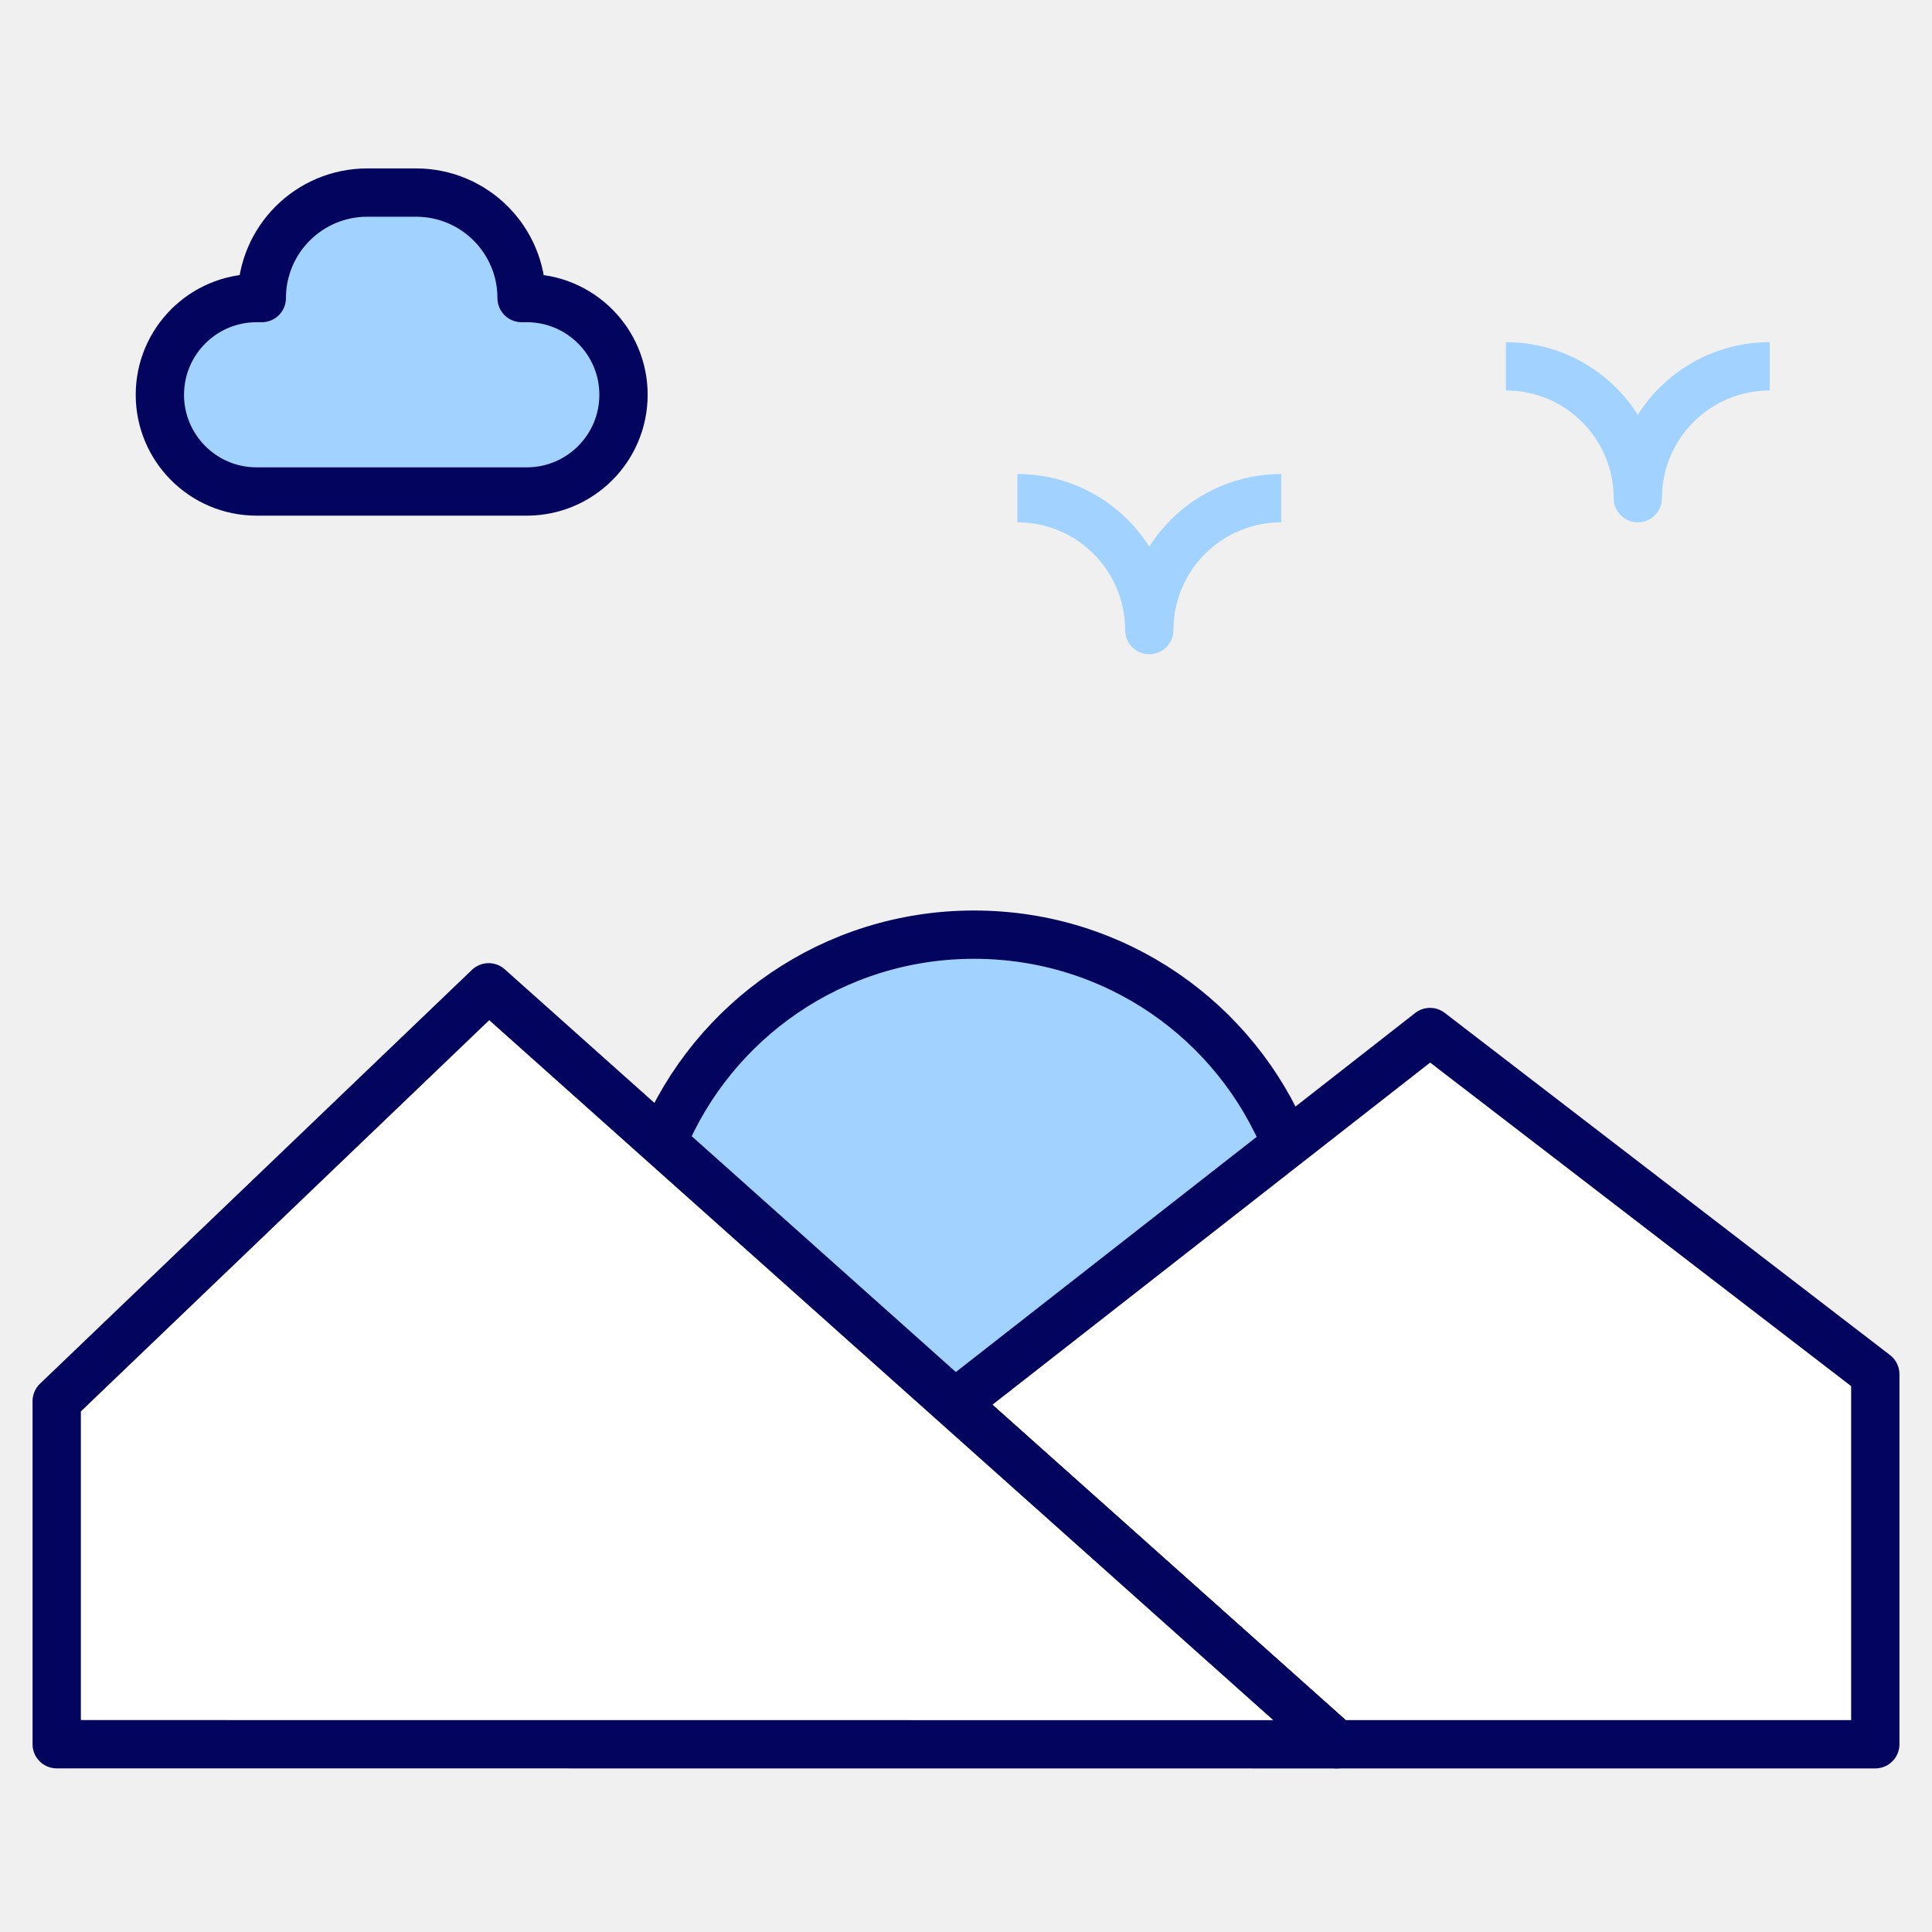
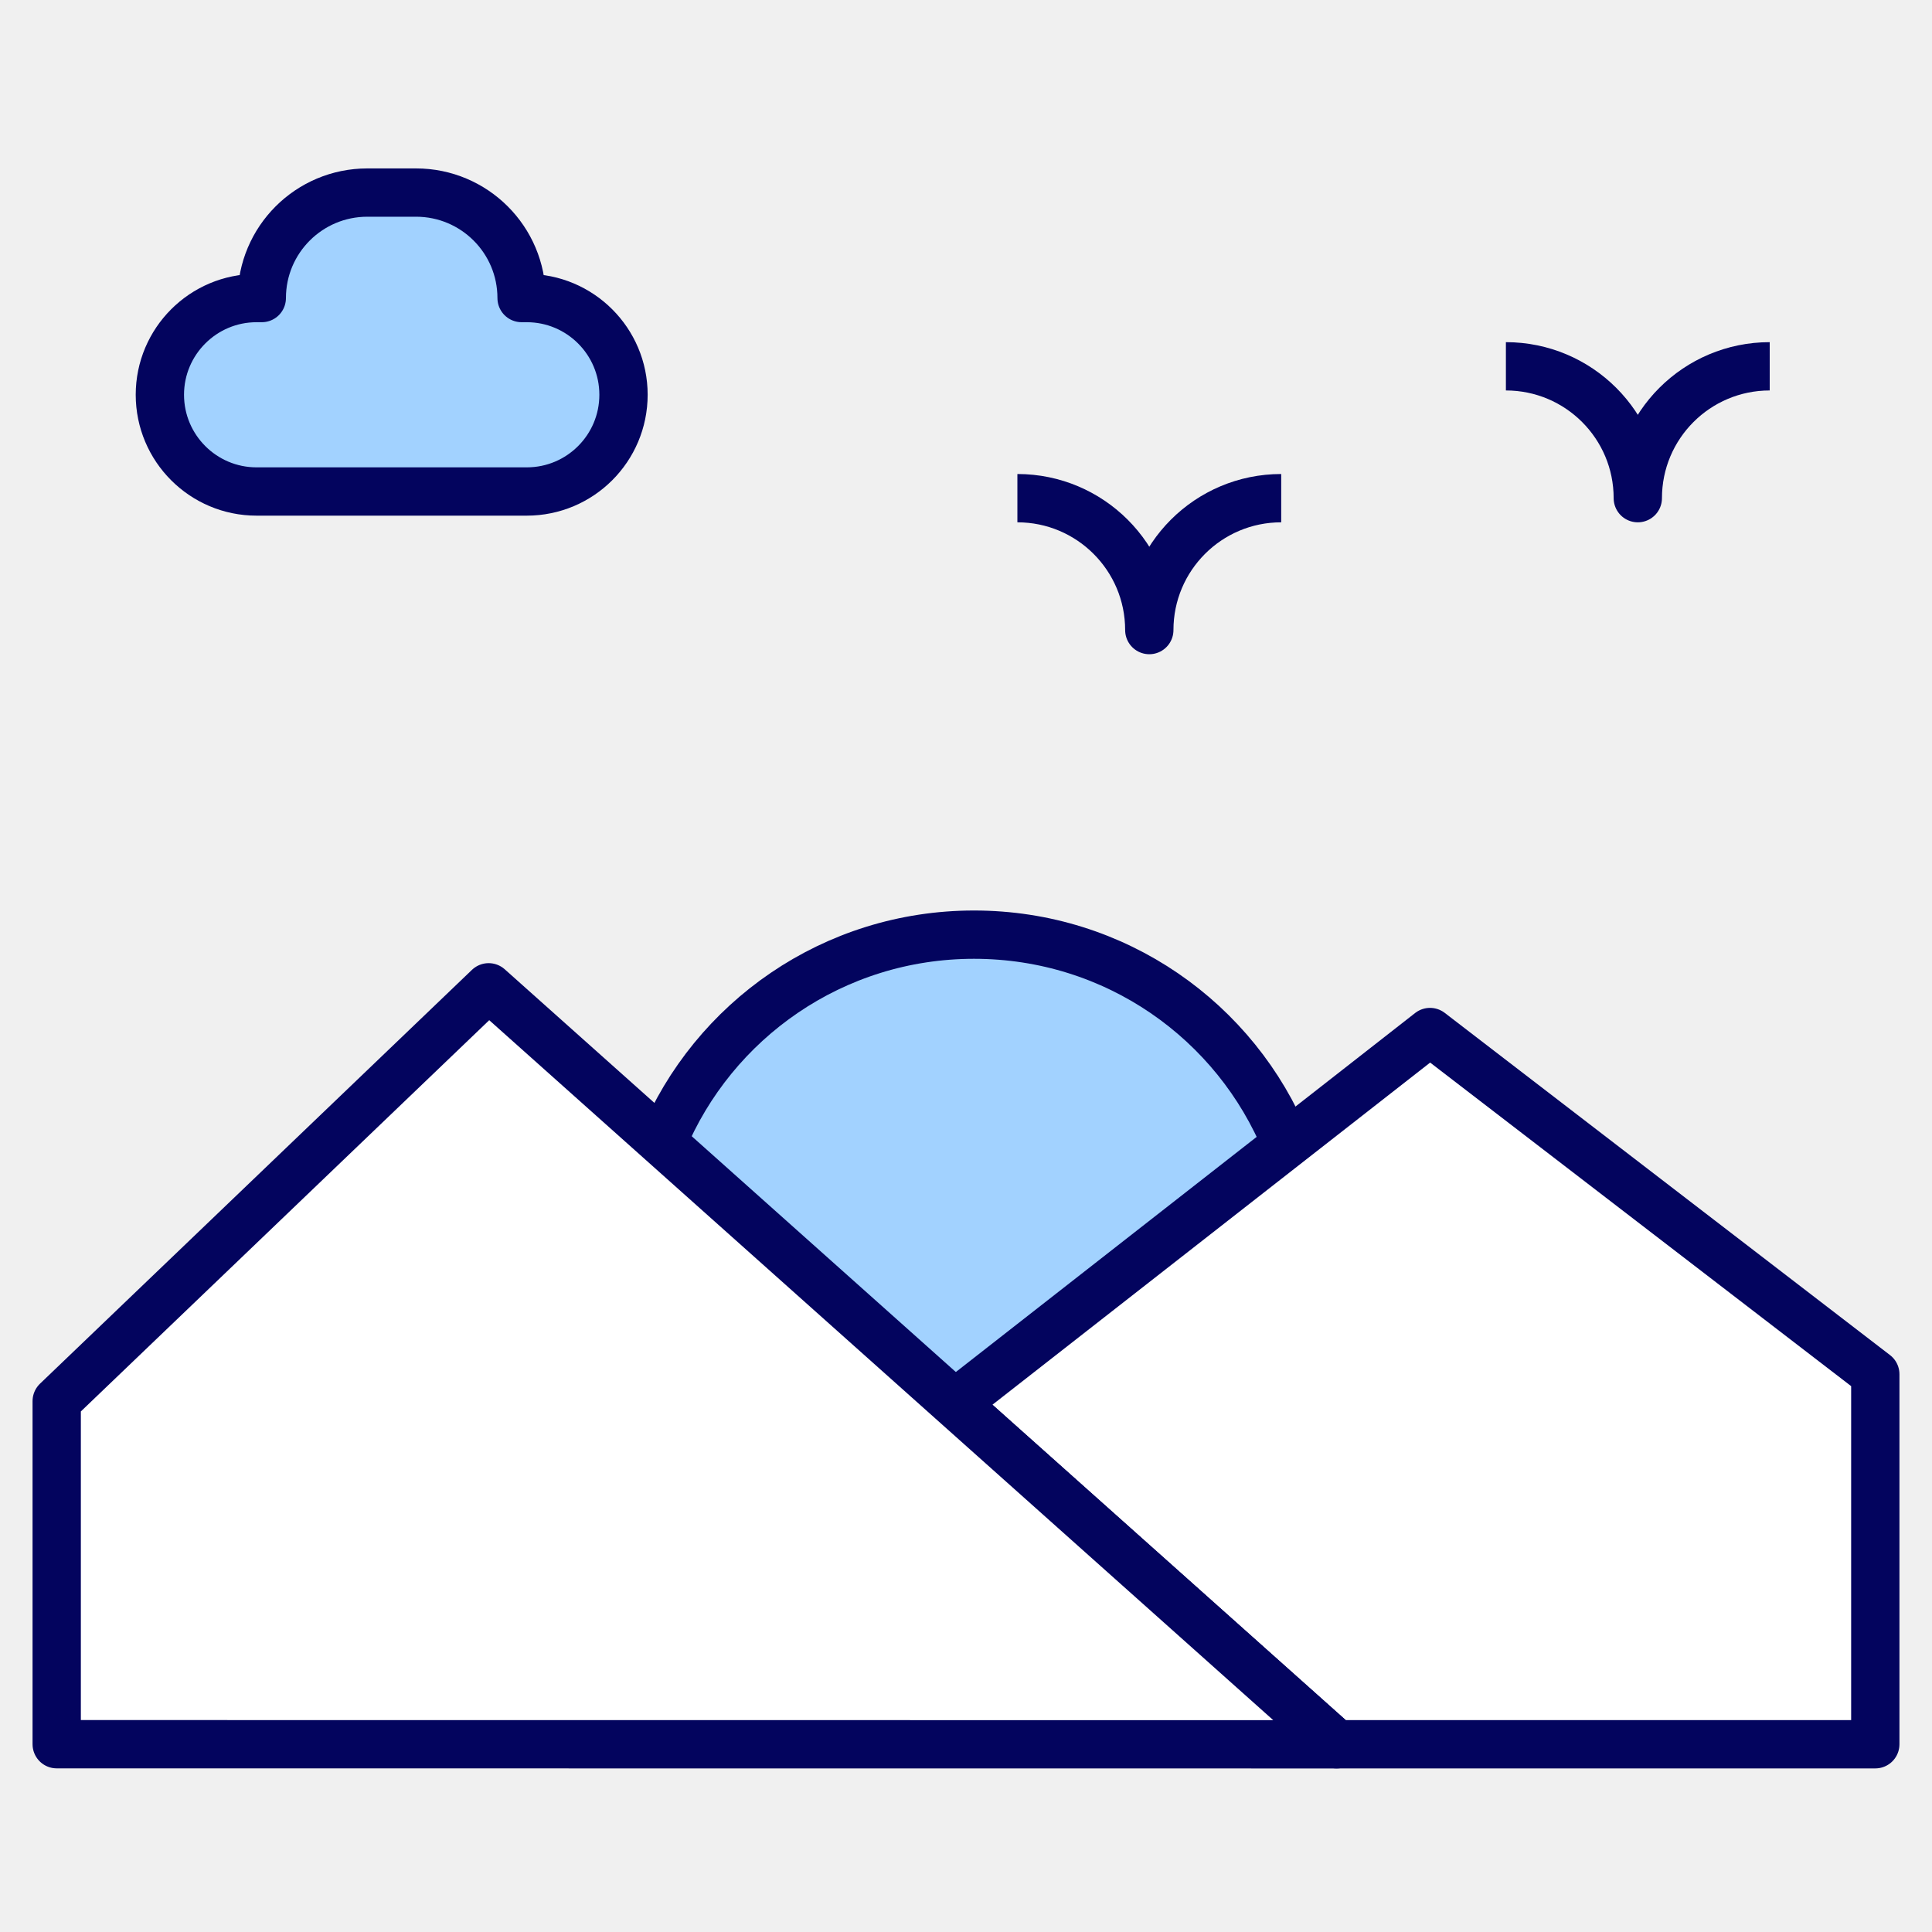
<svg xmlns="http://www.w3.org/2000/svg" width="40" height="40" viewBox="0 0 40 40" fill="none">
  <path d="M20.25 19.3C16.17 19.3 14.183 22.3 13.7 23.8L19.95 29.05L26.65 23.8C26.217 22.3 24.33 19.3 20.25 19.3Z" fill="#A2D2FF" />
-   <path d="M36.64 7.584C35.131 7.584 33.909 8.806 33.909 10.314C33.909 8.806 32.686 7.584 31.178 7.584" stroke="#A2D2FF" stroke-miterlimit="10" stroke-linejoin="round" />
-   <path d="M26.526 10.314C25.017 10.314 23.795 11.537 23.795 13.045C23.795 11.537 22.572 10.314 21.064 10.314" stroke="#A2D2FF" stroke-miterlimit="10" stroke-linejoin="round" />
+   <path d="M36.64 7.584C35.131 7.584 33.909 8.806 33.909 10.314C33.909 8.806 32.686 7.584 31.178 7.584" stroke="#03045E" stroke-miterlimit="10" stroke-linejoin="round" />
+   <path d="M26.526 10.314C25.017 10.314 23.795 11.537 23.795 13.045C23.795 11.537 22.572 10.314 21.064 10.314" stroke="#03045E" stroke-miterlimit="10" stroke-linejoin="round" />
  <path d="M5.42 6.171H5.312C4.207 6.171 3.31 7.068 3.31 8.173C3.31 9.279 4.207 10.176 5.312 10.176H10.906C12.012 10.176 12.909 9.279 12.909 8.173C12.909 7.068 12.012 6.171 10.906 6.171H10.799C10.799 4.965 9.821 3.987 8.614 3.987H7.605C6.398 3.987 5.42 4.965 5.42 6.171Z" fill="#A2D2FF" stroke="#03045E" stroke-miterlimit="10" stroke-linejoin="round" />
  <path d="M13.715 23.654C14.764 21.122 17.255 19.351 20.166 19.351C23.093 19.351 25.594 21.138 26.632 23.692" stroke="#03045E" stroke-miterlimit="10" stroke-linejoin="round" />
  <path d="M29.607 21.367L19.768 29.058L27.672 36.113H38.826V28.452L29.607 21.367Z" stroke="#03045E" stroke-miterlimit="10" stroke-linejoin="round" fill="#ffffff" />
  <path d="M10.117 20.441L1.174 29.009V36.112L27.672 36.114L10.117 20.441Z" stroke="#03045E" stroke-miterlimit="10" stroke-linejoin="round" fill="#ffffff" />
</svg>
